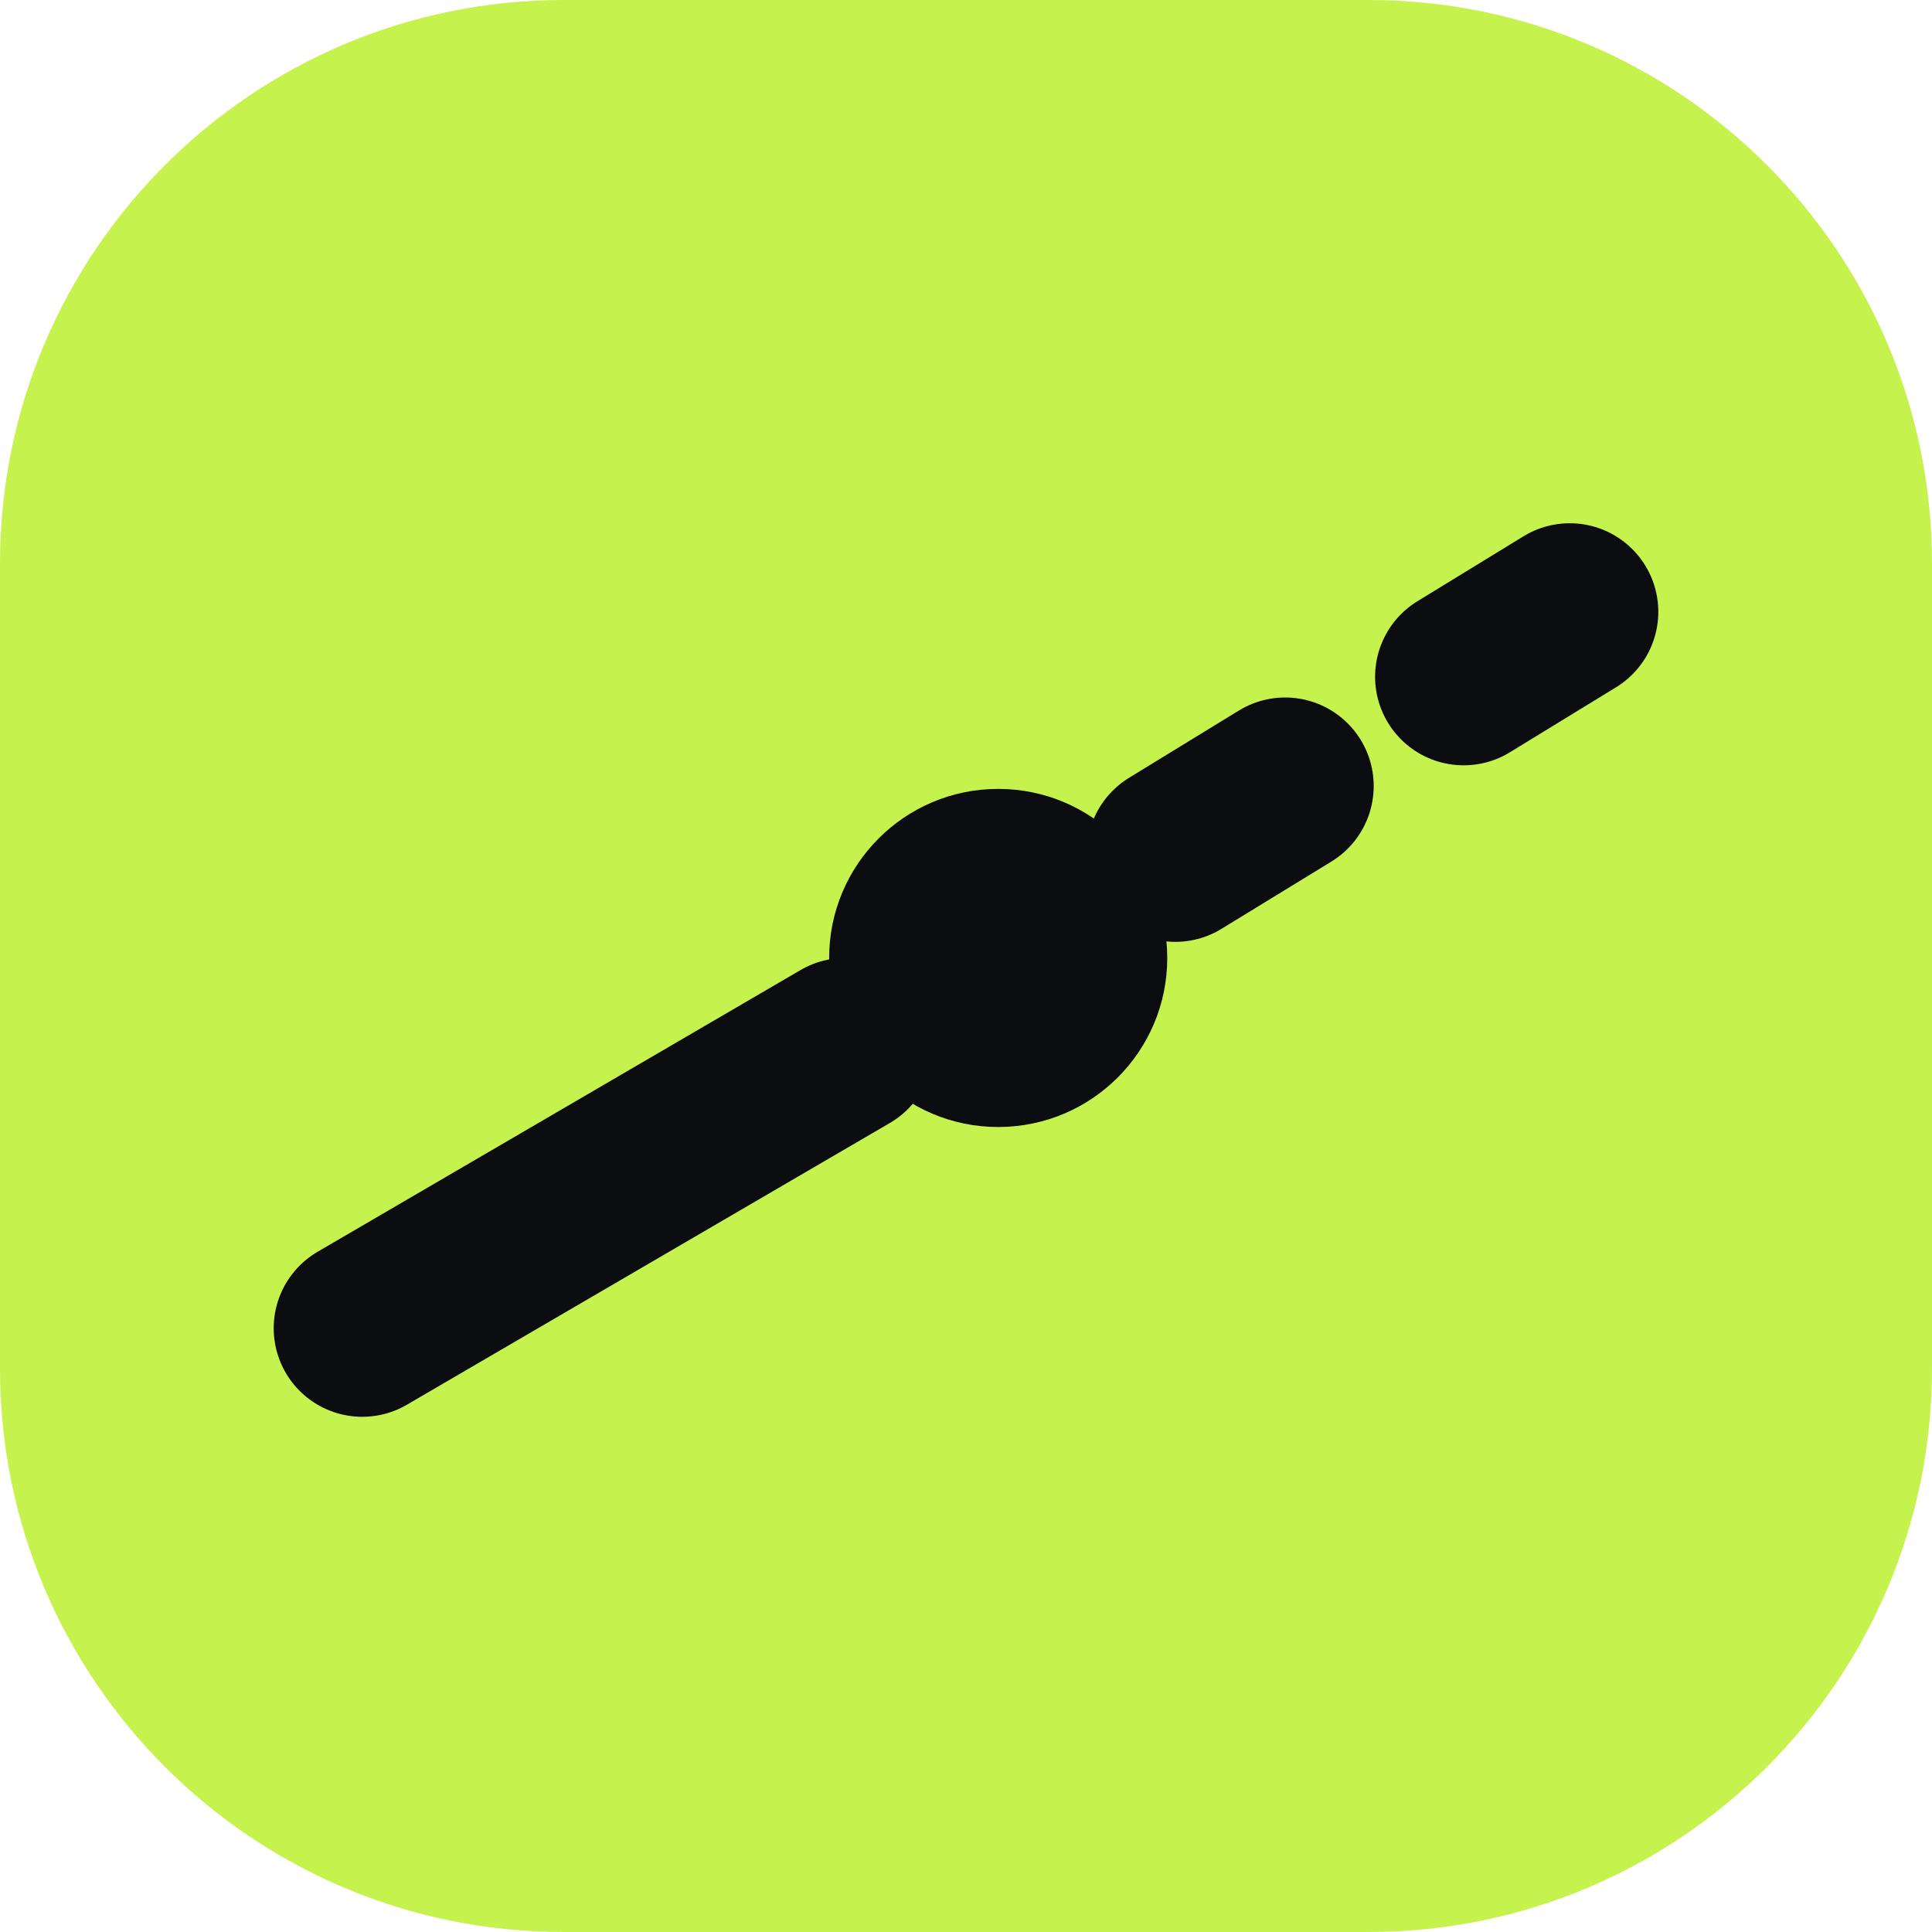
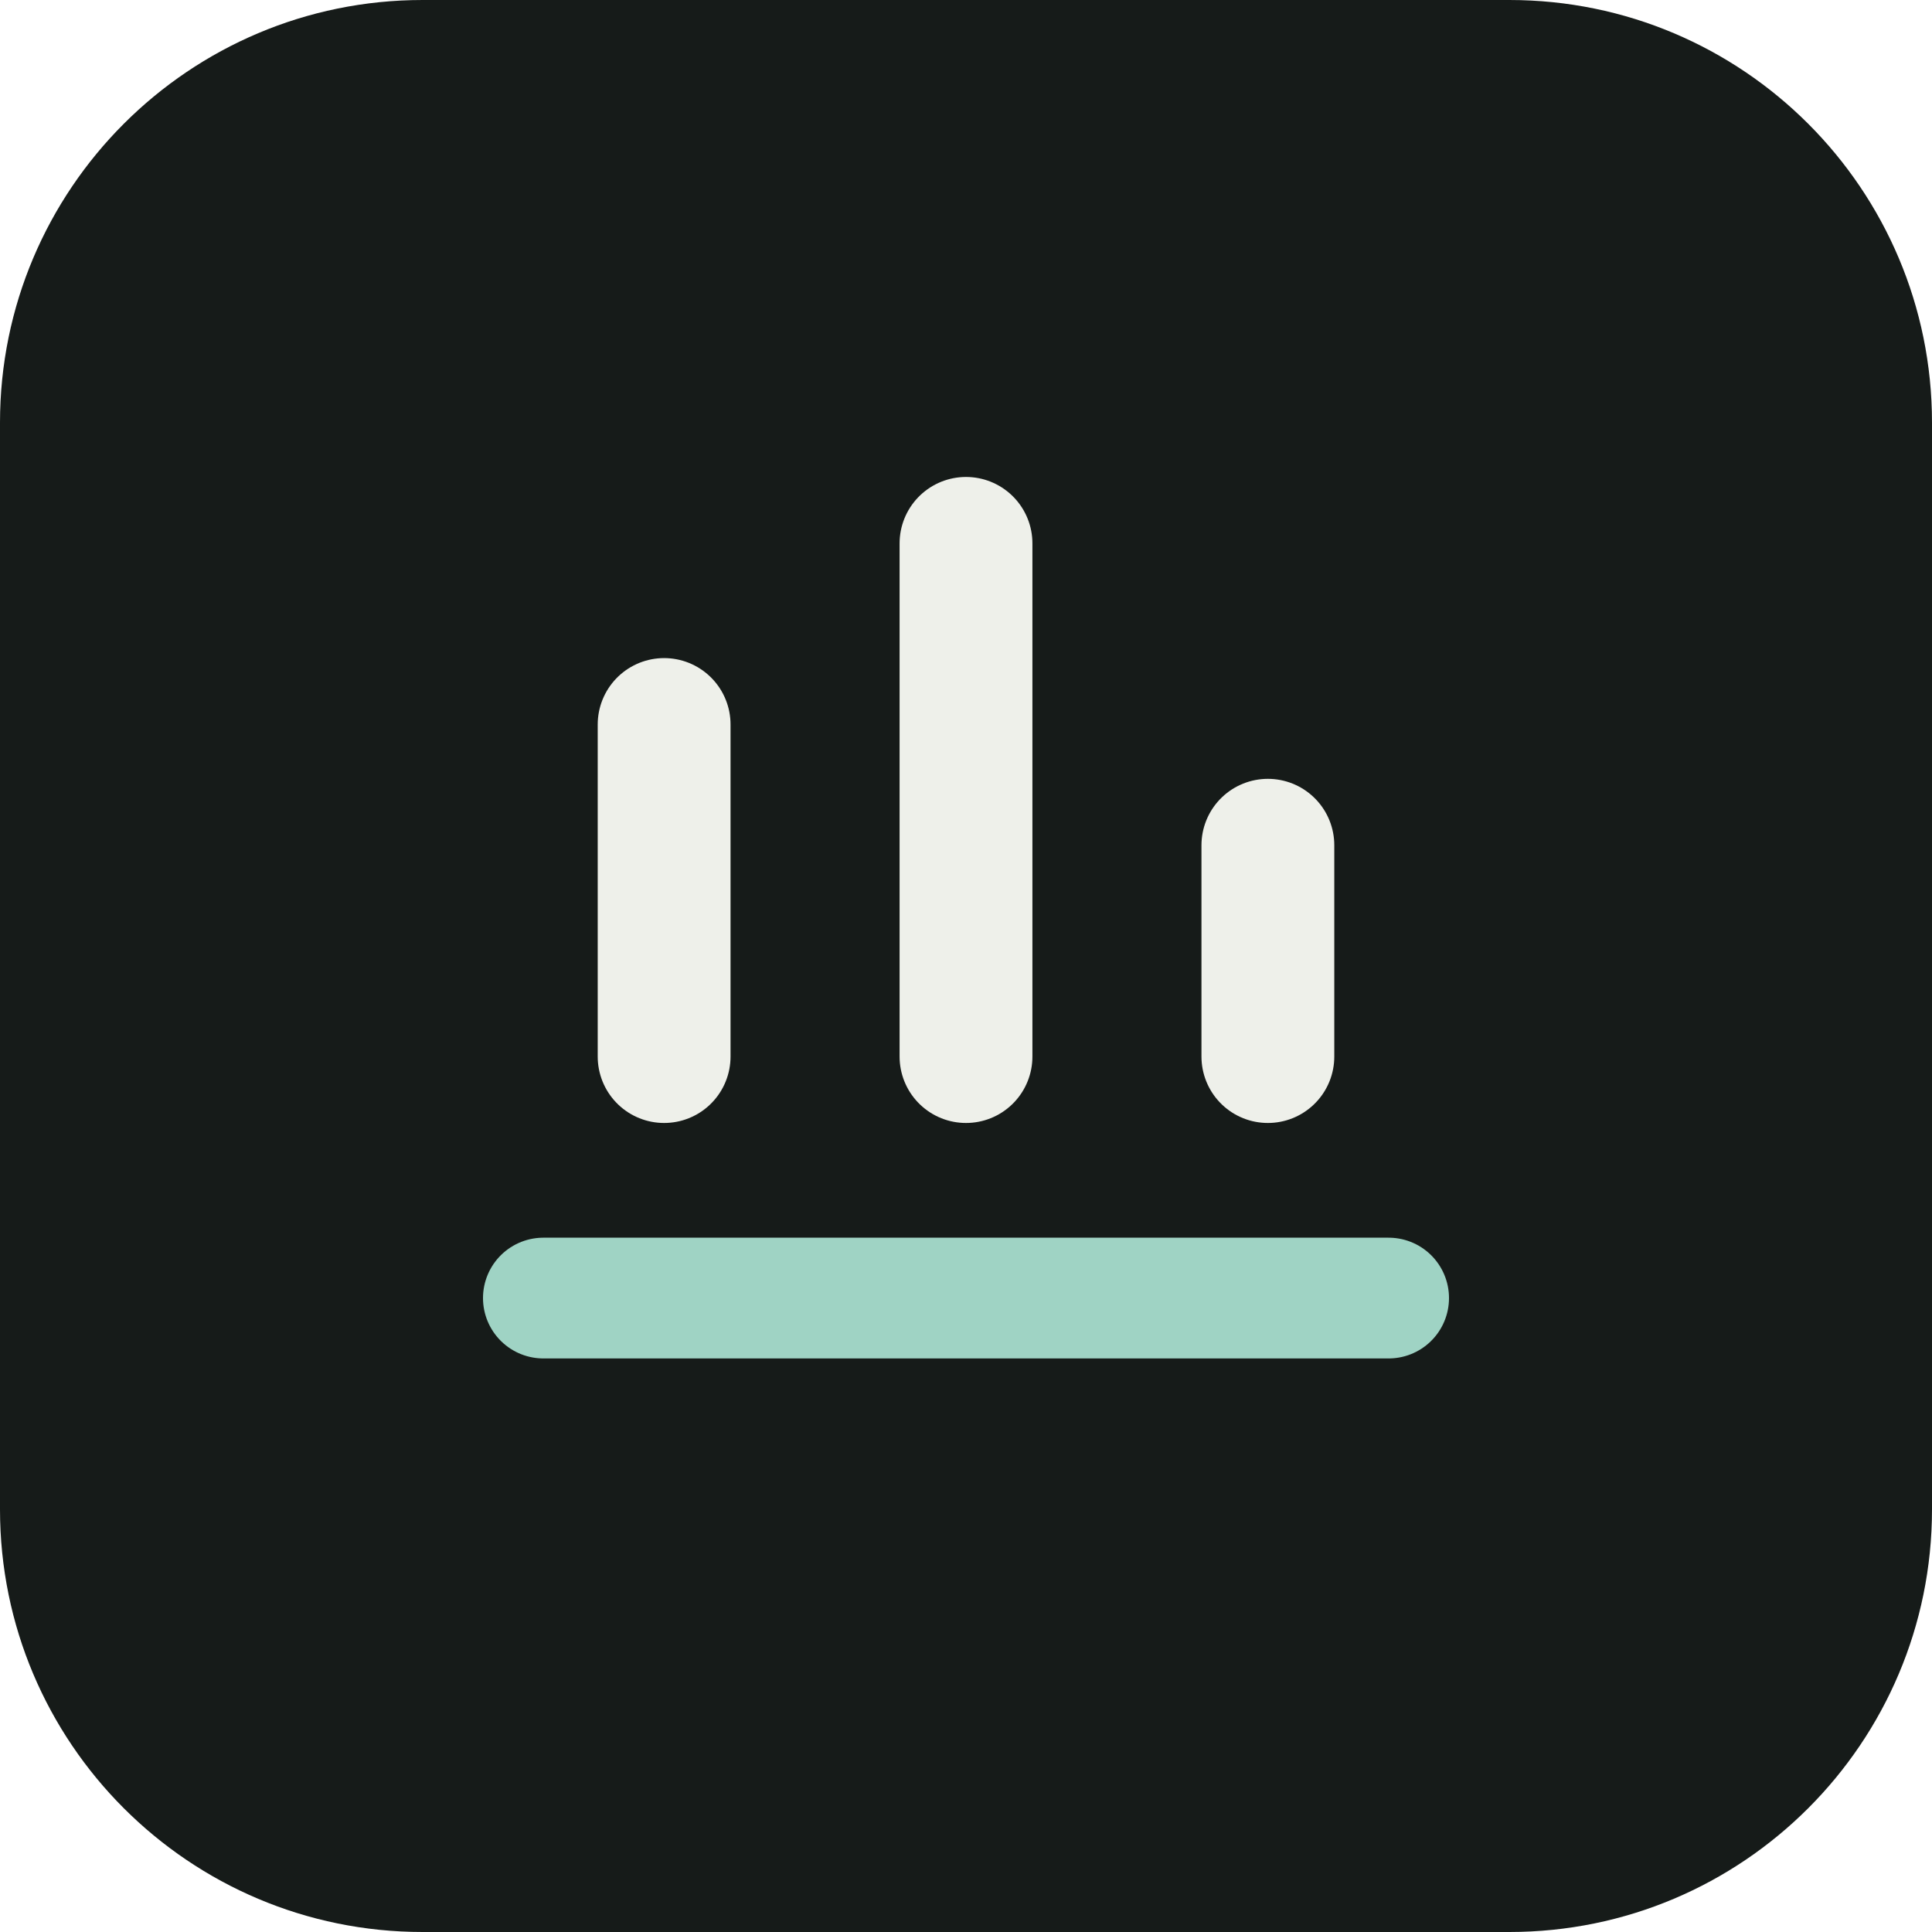
- <svg xmlns="http://www.w3.org/2000/svg" viewBox="0 0 24 24">
-   <rect width="24" height="24" rx="7" fill="#c6f24e" />
-   <path d="M4.5 16.5 L10.5 13" stroke="#0b0d10" stroke-width="2.2" stroke-linecap="round" />
-   <circle cx="12.4" cy="11.9" r="2.1" fill="#0b0d10" />
-   <path d="M14.6 10.6 L19.5 7.6" stroke="#0b0d10" stroke-width="2.2" stroke-linecap="round" stroke-dasharray="1.6 2.6" />
+ <svg xmlns="http://www.w3.org/2000/svg" viewBox="0 0 32 32">
+   <rect width="32" height="32" rx="7" fill="#161b19" />
+   <path d="M9 21.5h14" stroke="#9fd3c4" stroke-width="2" stroke-linecap="round" />
+   <path d="M11 17.5V12M16 17.5V9M21 17.5v-3.5" stroke="#eef0ea" stroke-width="2.2" stroke-linecap="round" />
</svg>
